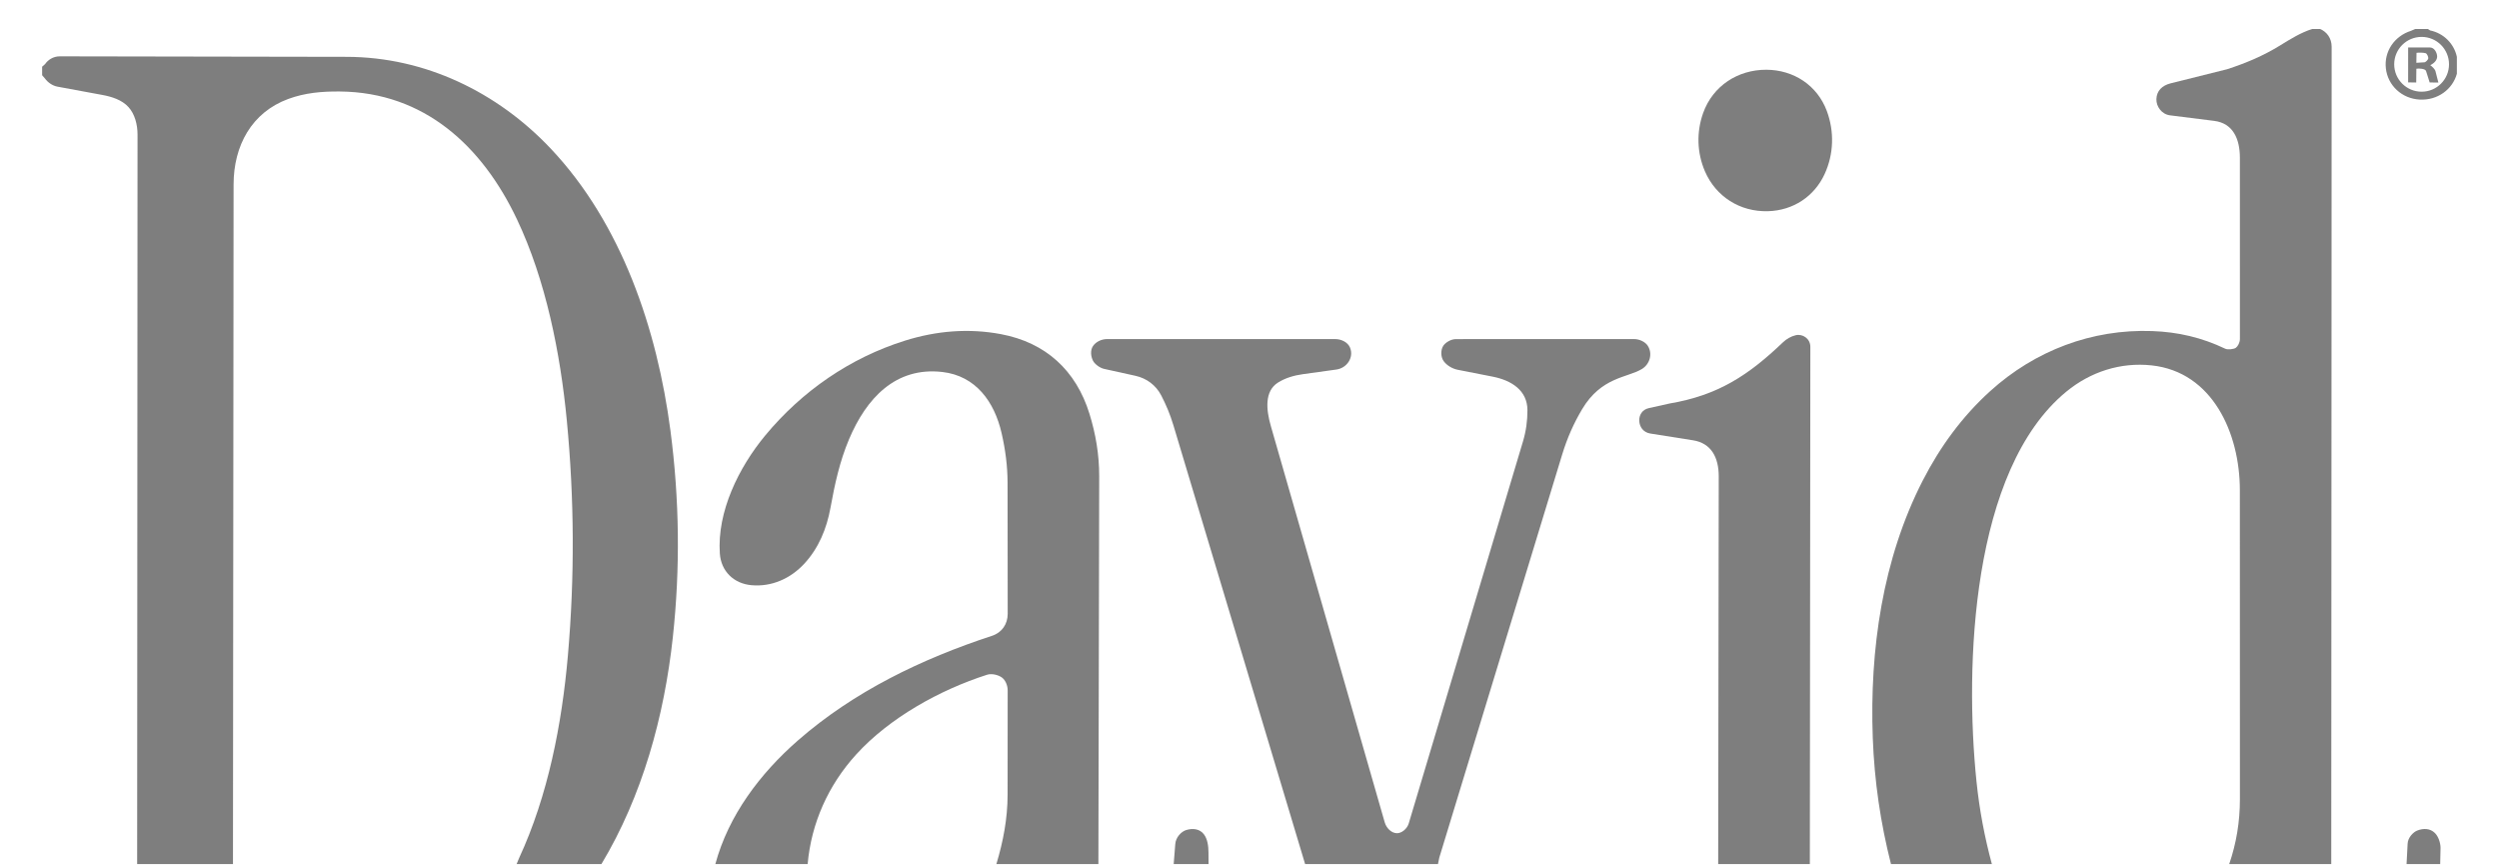
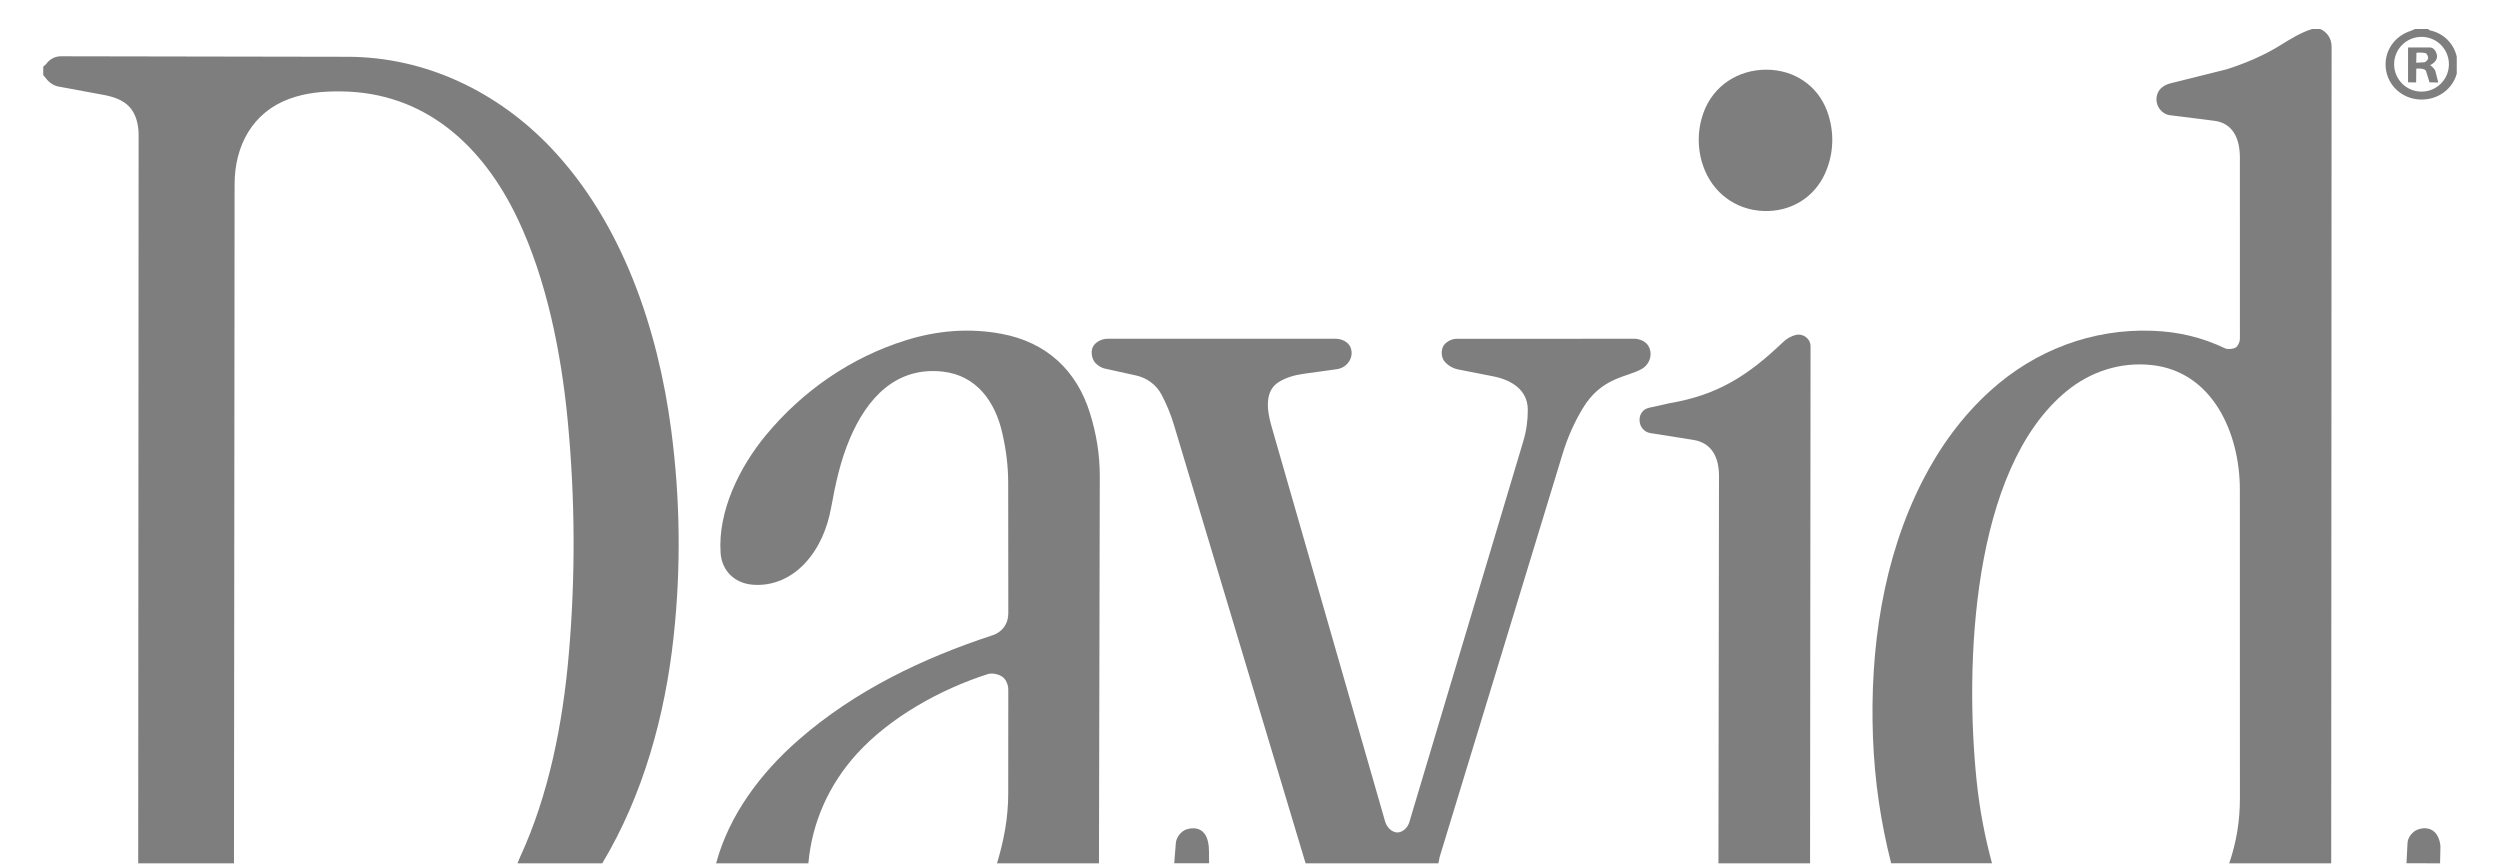
- <svg xmlns="http://www.w3.org/2000/svg" id="Layer_1" viewBox="0 0 8344 2884">
+ <svg xmlns="http://www.w3.org/2000/svg" id="Layer_1" width="834" height="288" viewBox="0 0 8344 2884">
  <defs>
    <style>
      .cls-1 {
        fill: #7e7e7e;
      }
    </style>
  </defs>
  <g>
    <path class="cls-1" d="M4035.28,2883.96h-116.41s5.25-66.12,5.25-66.12c1.2-22.75,19.99-42.31,35.97-47.3,22.65-7.08,46-4.26,59.87,14.24,12.23,16.32,14.86,39.59,15.09,60.11l.23,39.07Z" />
    <g>
      <path class="cls-1" d="M2008.15,2883.97h-283.25s8.66-20.75,8.66-20.75c96.14-207.91,142.61-446.21,162.61-675.5,22.83-261.76,21.51-522.25-3.56-783.83-21.56-225.03-70.19-468.83-166.53-671.93-115.91-244.36-309.22-423.99-591.21-426.6-59.92-.55-116.36,4.32-172.36,24.9-122.47,44.99-182.59,156.25-182.6,285.55l-2.04,2268.16h-319.96s1.34-2434.28,1.34-2434.28c0-34.22-9.13-68.91-30.06-92.08-21.94-24.29-55.66-34.83-87.21-40.67l-150.16-27.76c-17.06-3.15-32.57-14.52-41.71-27.11l-9.43-10.97v-28.45s9.85-8.74,9.85-8.74c9.41-13.98,27.42-25.93,49.1-25.9l957.85,1.68c261.93.46,503.33,118.03,680.98,305.84,237.07,250.63,355.81,603.44,400.14,941.95,30.07,229.6,32.91,459.27,7.94,689.46-28.72,264.75-102.02,529.99-238.4,757.03Z" />
      <path class="cls-1" d="M3667.46,2883.97h-340.63c22.6-75.1,37.43-151.18,37.48-232.08l.24-347.66c.01-16.74-7.6-34.14-18.9-42.67-11.13-8.4-33.46-14.77-49.81-9.54-157.23,50.35-325.69,143.5-437.38,266.42-93.17,102.53-149.72,229.3-161.78,365.53h-308.2c43.64-161.76,148.86-301.79,275.77-412.65,187.09-163.41,413.24-272.34,647.96-349.18,33.1-10.84,52.46-39.25,52.42-73.31l-.42-436.34c-.06-57.6-7.34-111.59-19.87-166.54-24.02-105.36-86.58-191.61-197.88-204.41-156.74-18.03-254.34,88.67-311.82,225.12-31.1,73.84-47.38,149.19-61.73,228.16-12.7,69.93-39.64,134.9-87.34,186.49-46.4,50.17-109.49,77.96-176.77,71.83-58.61-5.34-101.21-46.31-105.31-105.65-9.63-139.22,62.74-286.79,151.56-394.04,122.4-147.8,283.6-259.34,467.12-316.67,105.28-32.89,212.52-41.71,320.09-21.5,149.38,28.06,250.68,121.22,295.34,265.59,20.94,67.7,32.57,135.88,32.58,208.87l-2.72,1294.23Z" />
    </g>
    <path class="cls-1" d="M4801.35,2883.97h-443.64s-439.89-1464.95-439.89-1464.95c-10.92-36.17-23.99-67.36-40.77-99.65-17.44-33.56-48.53-56.86-85.8-65.08l-104.56-23.07c-15.14-3.34-31.79-16.5-37.24-27.2-7.35-14.42-9.43-34.87-.27-48.63,9.5-14.27,28.15-23.75,47.59-23.75h760.89c21.33,0,42.73,10.71,50.06,28.63,13.53,33.04-10.73,68.25-45.59,73.08l-111.96,15.52c-29.46,4.08-59.05,12.67-83.47,28.29-44.95,28.75-39.19,90.06-23.42,144.92l380.1,1322.2c5.49,19.1,21.71,35.88,40.1,36.65,16.33.68,34.84-14.7,40.23-32.7l381.26-1274.36c10.62-35.5,15.13-69.8,15.03-105.03-.2-66.01-53.58-99.49-116.11-111.77l-116.53-22.89c-18.22-3.58-36.9-14.61-47.36-29.31-10.04-14.12-9.99-38.05-.36-51.67,6.84-9.67,24.3-21.4,41.72-21.41l594.65-.14c17.43,0,36.82,8.92,45.34,21.71,17.71,26.59,7.61,62.27-19.56,78.5-48.74,29.1-135.09,26.28-199.07,133.71-28.16,47.29-49.94,96.46-66.52,150.84l-410.61,1346.39-4.24,21.14Z" />
    <g>
      <path class="cls-1" d="M5903.34,704.91c-94.03,2.71-174.36-49.15-210.63-133.02-26.75-61.86-28.66-131.32-5.99-194.78,32.22-90.22,115.55-144.6,210.86-144.32,91.12.27,170.17,51.89,202.07,137.65,25.5,68.54,23.32,144.09-7.39,210.6-34.32,74.34-104.43,121.43-188.92,123.87Z" />
      <path class="cls-1" d="M6042.96,2883.97h-306.04s1.83-1294.18,1.83-1294.18c0-62.75-24.75-110.59-85.82-120.26l-142.7-22.59c-23.06-3.65-35.99-21.89-36.88-42.34-.83-18.95,9.76-37.45,31.48-42.3l69.35-15.48c162.45-27.57,263.23-93.86,379.1-204.4,11.81-11.27,26.68-19.8,42.43-23.6,22.77-5.5,48.89,11.02,48.9,38.57l-1.65,1726.57Z" />
    </g>
  </g>
  <g>
    <path class="cls-1" d="M7746.83,96.79c22.05,9.51,38.41,30.29,38.42,59.5l-1.33,2727.68h-340.72c23.86-69.74,35.74-140.57,35.73-217.11l-.19-1030.95c-.03-190.86-91.99-394.68-294.54-416.41-103.75-11.13-204.08,21.31-284.61,87.44-318.03,261.17-339.86,916.81-300.27,1300.75,9.86,95.59,27.13,186.31,51.42,276.27h-336.86c-34.88-137.27-55.51-276.62-60.81-421.38-10.73-292.93,32.41-596.32,166.59-858.13,58.06-113.3,132.16-214.7,226-299.52,148.97-134.66,338.88-207.14,540.05-200,86.89,3.08,166.21,21.69,244.26,58.97,8.13,3.88,28.53,1.78,35.42-3.17,6.6-4.74,13.52-17.37,13.52-29.23l-.07-605.03c0-63.11-23.11-115.15-85.64-123l-147.7-18.54c-28-3.51-46.08-29.65-45.43-53.85.75-28.19,19.33-45.89,47.48-52.92l188.51-47.06c62.36-20.25,120.81-44.77,176.49-79.08,35.74-22.03,68.98-42.88,107.5-55.22h26.8Z" />
    <path class="cls-1" d="M8106.63,96.79l7.21,4.73c45.82,9.41,80.12,44.58,89.51,88.05v56.7c-14.56,52.41-64.65,89.15-124.02,86.11-59.75-3.07-106.7-47.07-113.07-104.23-6.29-56.37,28.14-107.63,84.19-125.4l13.61-5.96h42.56ZM8177.15,214.61c0-50.51-40.98-91.46-91.53-91.46s-91.53,40.95-91.53,91.46,40.98,91.46,91.53,91.46,91.53-40.95,91.53-91.46Z" />
    <path class="cls-1" d="M8147.62,2883.98l-112.28-.03,3.55-67.97c.83-20.21,18.33-38.49,31.98-43.89,21.05-8.33,43.11-7.46,58.97,8.01,11.61,11.33,18.77,32.52,18.96,49.16l-1.18,54.73Z" />
    <path class="cls-1" fill-rule="evenodd" d="M8112.51,275.27l-12.12-38.25c-2.46-7.75-23.02-9.29-32.29-7.61l-.5,45.97-27.02-.42.06-116.5,73.22.08c14.09.02,22.94,16.86,23.57,29.13.66,12.76-10.06,23.58-22.93,30.01,5.64,3.69,15.62,13.06,17.34,19.8l9.71,38.01-29.04-.23ZM8094.81,207.93c4.69-.29,12.27-8.39,13.06-12.95.79-4.56-4.15-16.16-8.83-17.44-7.63-2.08-23.17-2.37-30.41-1.22l-.6,33.28,26.78-1.66Z" />
  </g>
</svg>
